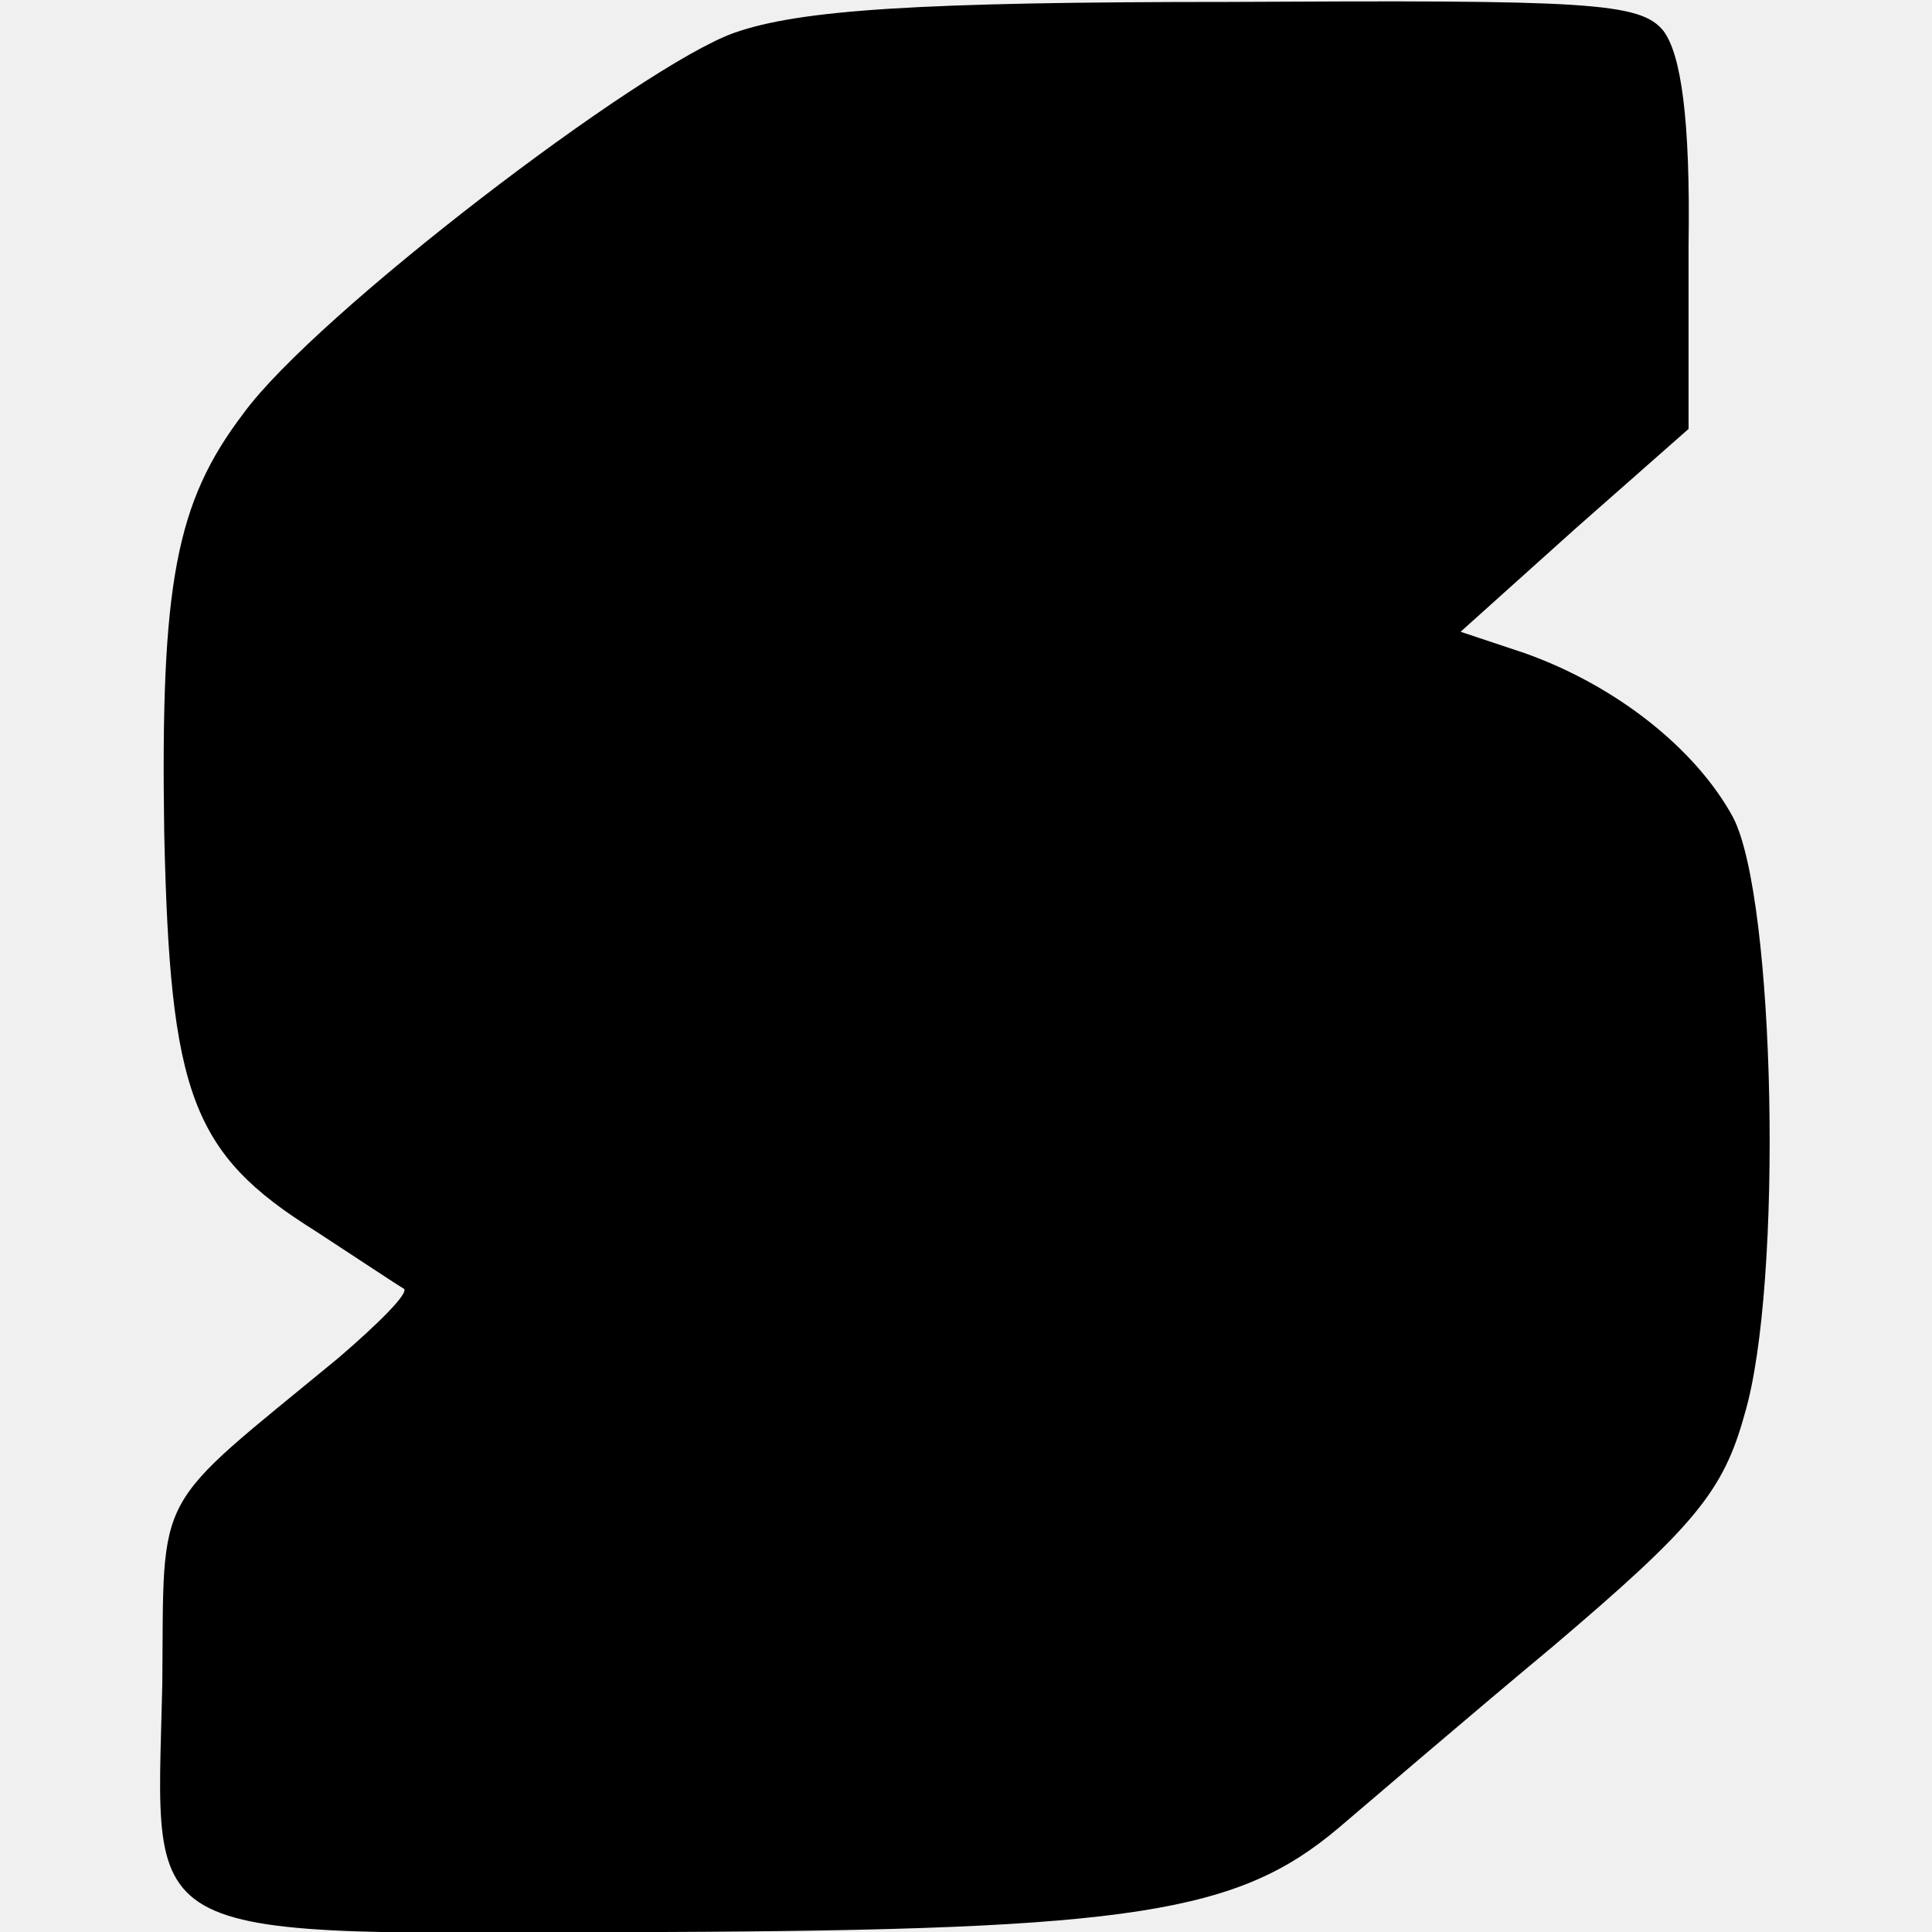
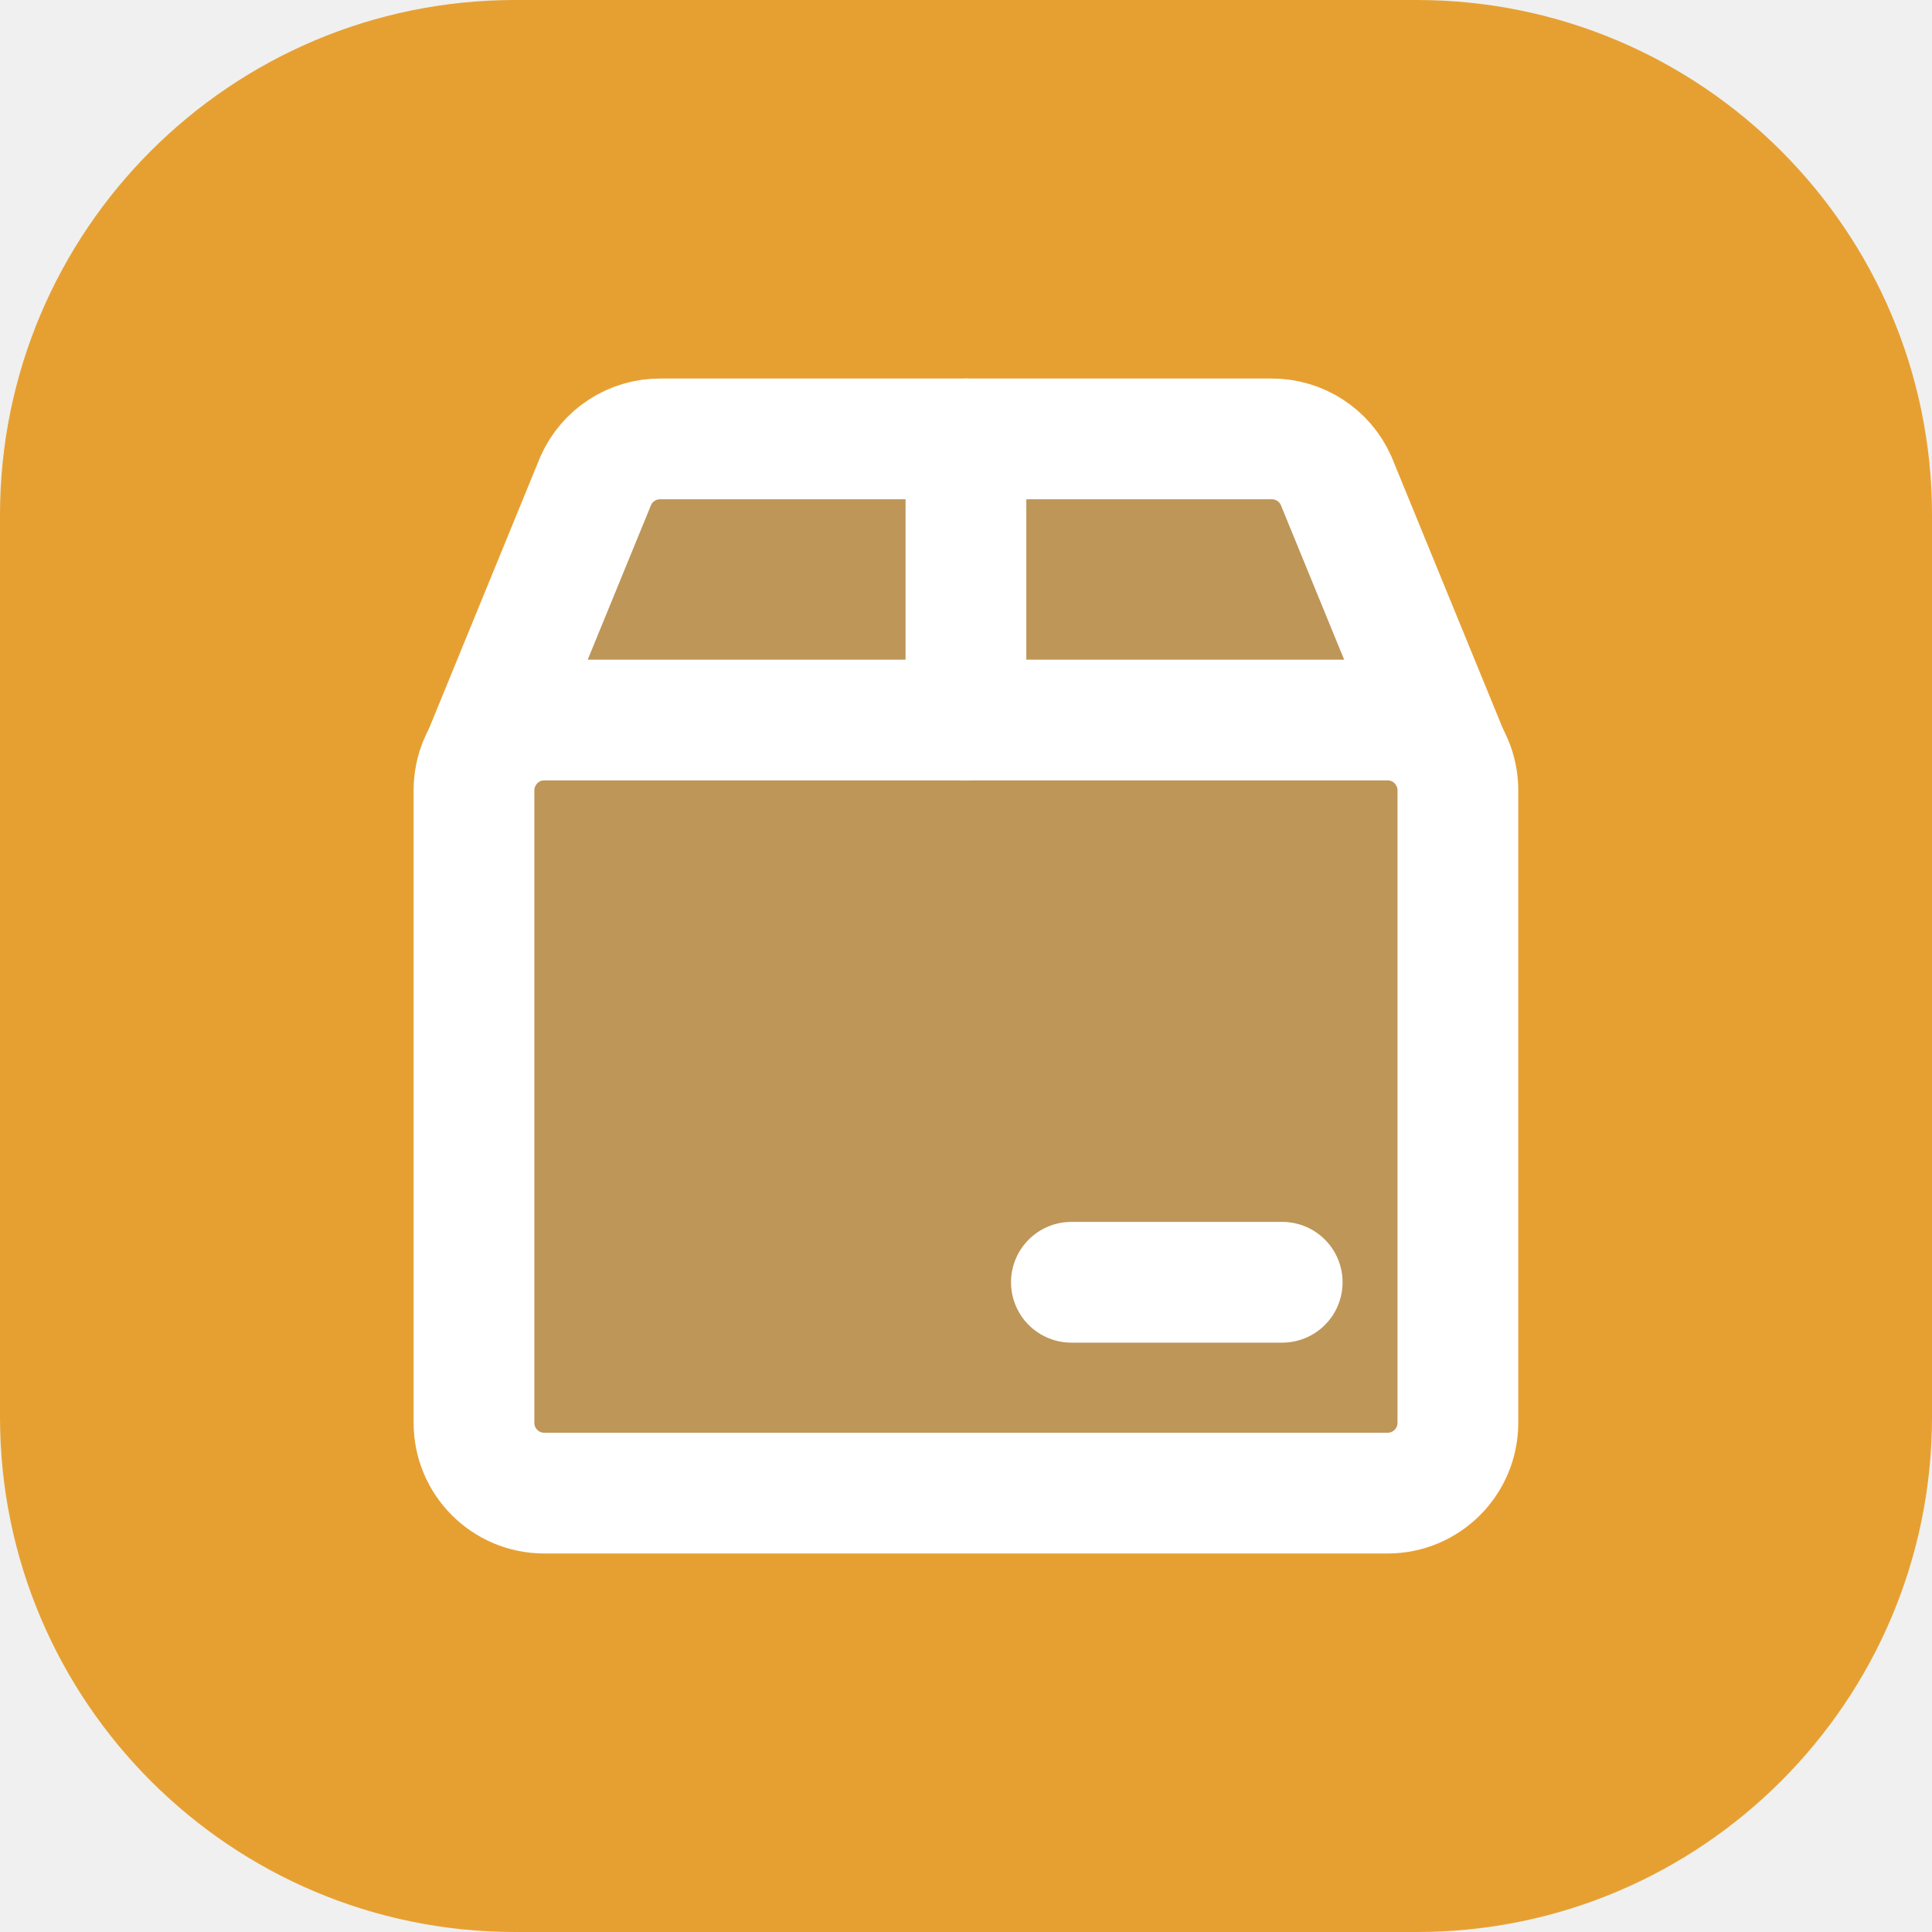
- <svg xmlns="http://www.w3.org/2000/svg" version="1.0" width="100pt" height="100pt" viewBox="0 0 100 100" preserveAspectRatio="xMidYMid meet">
-   <g transform="translate(0,100) scale(0.1,-0.1)" fill="#000000" stroke="none">
-     <path d="M380 983 c-48 -17 -217 -146 -254 -197 -35 -46 -43 -88 -41 -217 3 -135 14 -166 78 -206 23 -15 44 -29 46 -30 3 -2 -13 -18 -34 -36 -97 -80 -90 -66 -91 -169 -3 -137 -18 -129 259 -128 244 1 298 10 350 54 13 11 63 54 111 94 73 62 88 80 99 120 20 67 16 267 -6 309 -19 35 -60 68 -108 85 l-33 11 59 53 59 52 0 95 c1 66 -4 99 -13 111 -12 15 -40 16 -225 15 -160 0 -222 -4 -256 -16z" />
-   </g>
+ <svg xmlns="http://www.w3.org/2000/svg" width="60" height="60" viewBox="0 0 60 60" fill="none">
+   <rect width="60" height="60" rx="16" fill="url(#paint0_linear_789_89447)" />
+   <path d="M15.525 22.236L19.773 13.916L40.193 13.623L44.324 22.588H41.219L18.865 22.969L15.525 22.236Z" fill="#BE9658" />
+   <path fill-rule="evenodd" clip-rule="evenodd" d="M14.72 24.544C14.72 23.338 15.697 22.361 16.902 22.361H43.094C44.299 22.361 45.276 23.338 45.276 24.544V44.187C45.276 45.392 44.299 46.37 43.094 46.37H16.902C15.697 46.37 14.72 45.392 14.72 44.187V24.544Z" fill="#EDBC6E" />
+   <path fill-rule="evenodd" clip-rule="evenodd" d="M14.72 24.544C14.72 23.338 15.697 22.361 16.902 22.361H43.094C44.299 22.361 45.276 23.338 45.276 24.544V44.187C45.276 45.392 44.299 46.37 43.094 46.37H16.902C15.697 46.37 14.72 45.392 14.72 44.187V24.544Z" fill="black" fill-opacity="0.2" />
+   <path fill-rule="evenodd" clip-rule="evenodd" d="M14.72 24.544C14.72 23.338 15.697 22.361 16.902 22.361H43.094C44.299 22.361 45.276 23.338 45.276 24.544V44.187C45.276 45.392 44.299 46.37 43.094 46.37H16.902C15.697 46.37 14.72 45.392 14.72 44.187V24.544Z" stroke="white" stroke-width="3.75" stroke-linecap="round" stroke-linejoin="round" />
+   <path d="M44.985 23.452L41.493 14.927C41.142 14.137 40.358 13.629 39.494 13.63H20.504C19.639 13.628 18.854 14.136 18.503 14.927L15.011 23.452" stroke="white" stroke-width="3.75" stroke-linecap="round" stroke-linejoin="round" />
+   <path d="M29.998 22.361V13.63" stroke="white" stroke-width="3.75" stroke-linecap="round" stroke-linejoin="round" />
+   <path d="M33.273 39.822H39.82" stroke="white" stroke-width="3.75" stroke-linecap="round" stroke-linejoin="round" />
+   <defs>
+     <linearGradient id="paint0_linear_789_89447" x1="0" y1="0" x2="60" y2="60" gradientUnits="userSpaceOnUse">
+       <stop stop-color="#E6A032" />
+       <stop offset="0.506" stop-color="#E6A032" />
+       <stop offset="1" stop-color="#E6A032" />
+     </linearGradient>
+   </defs>
</svg>
